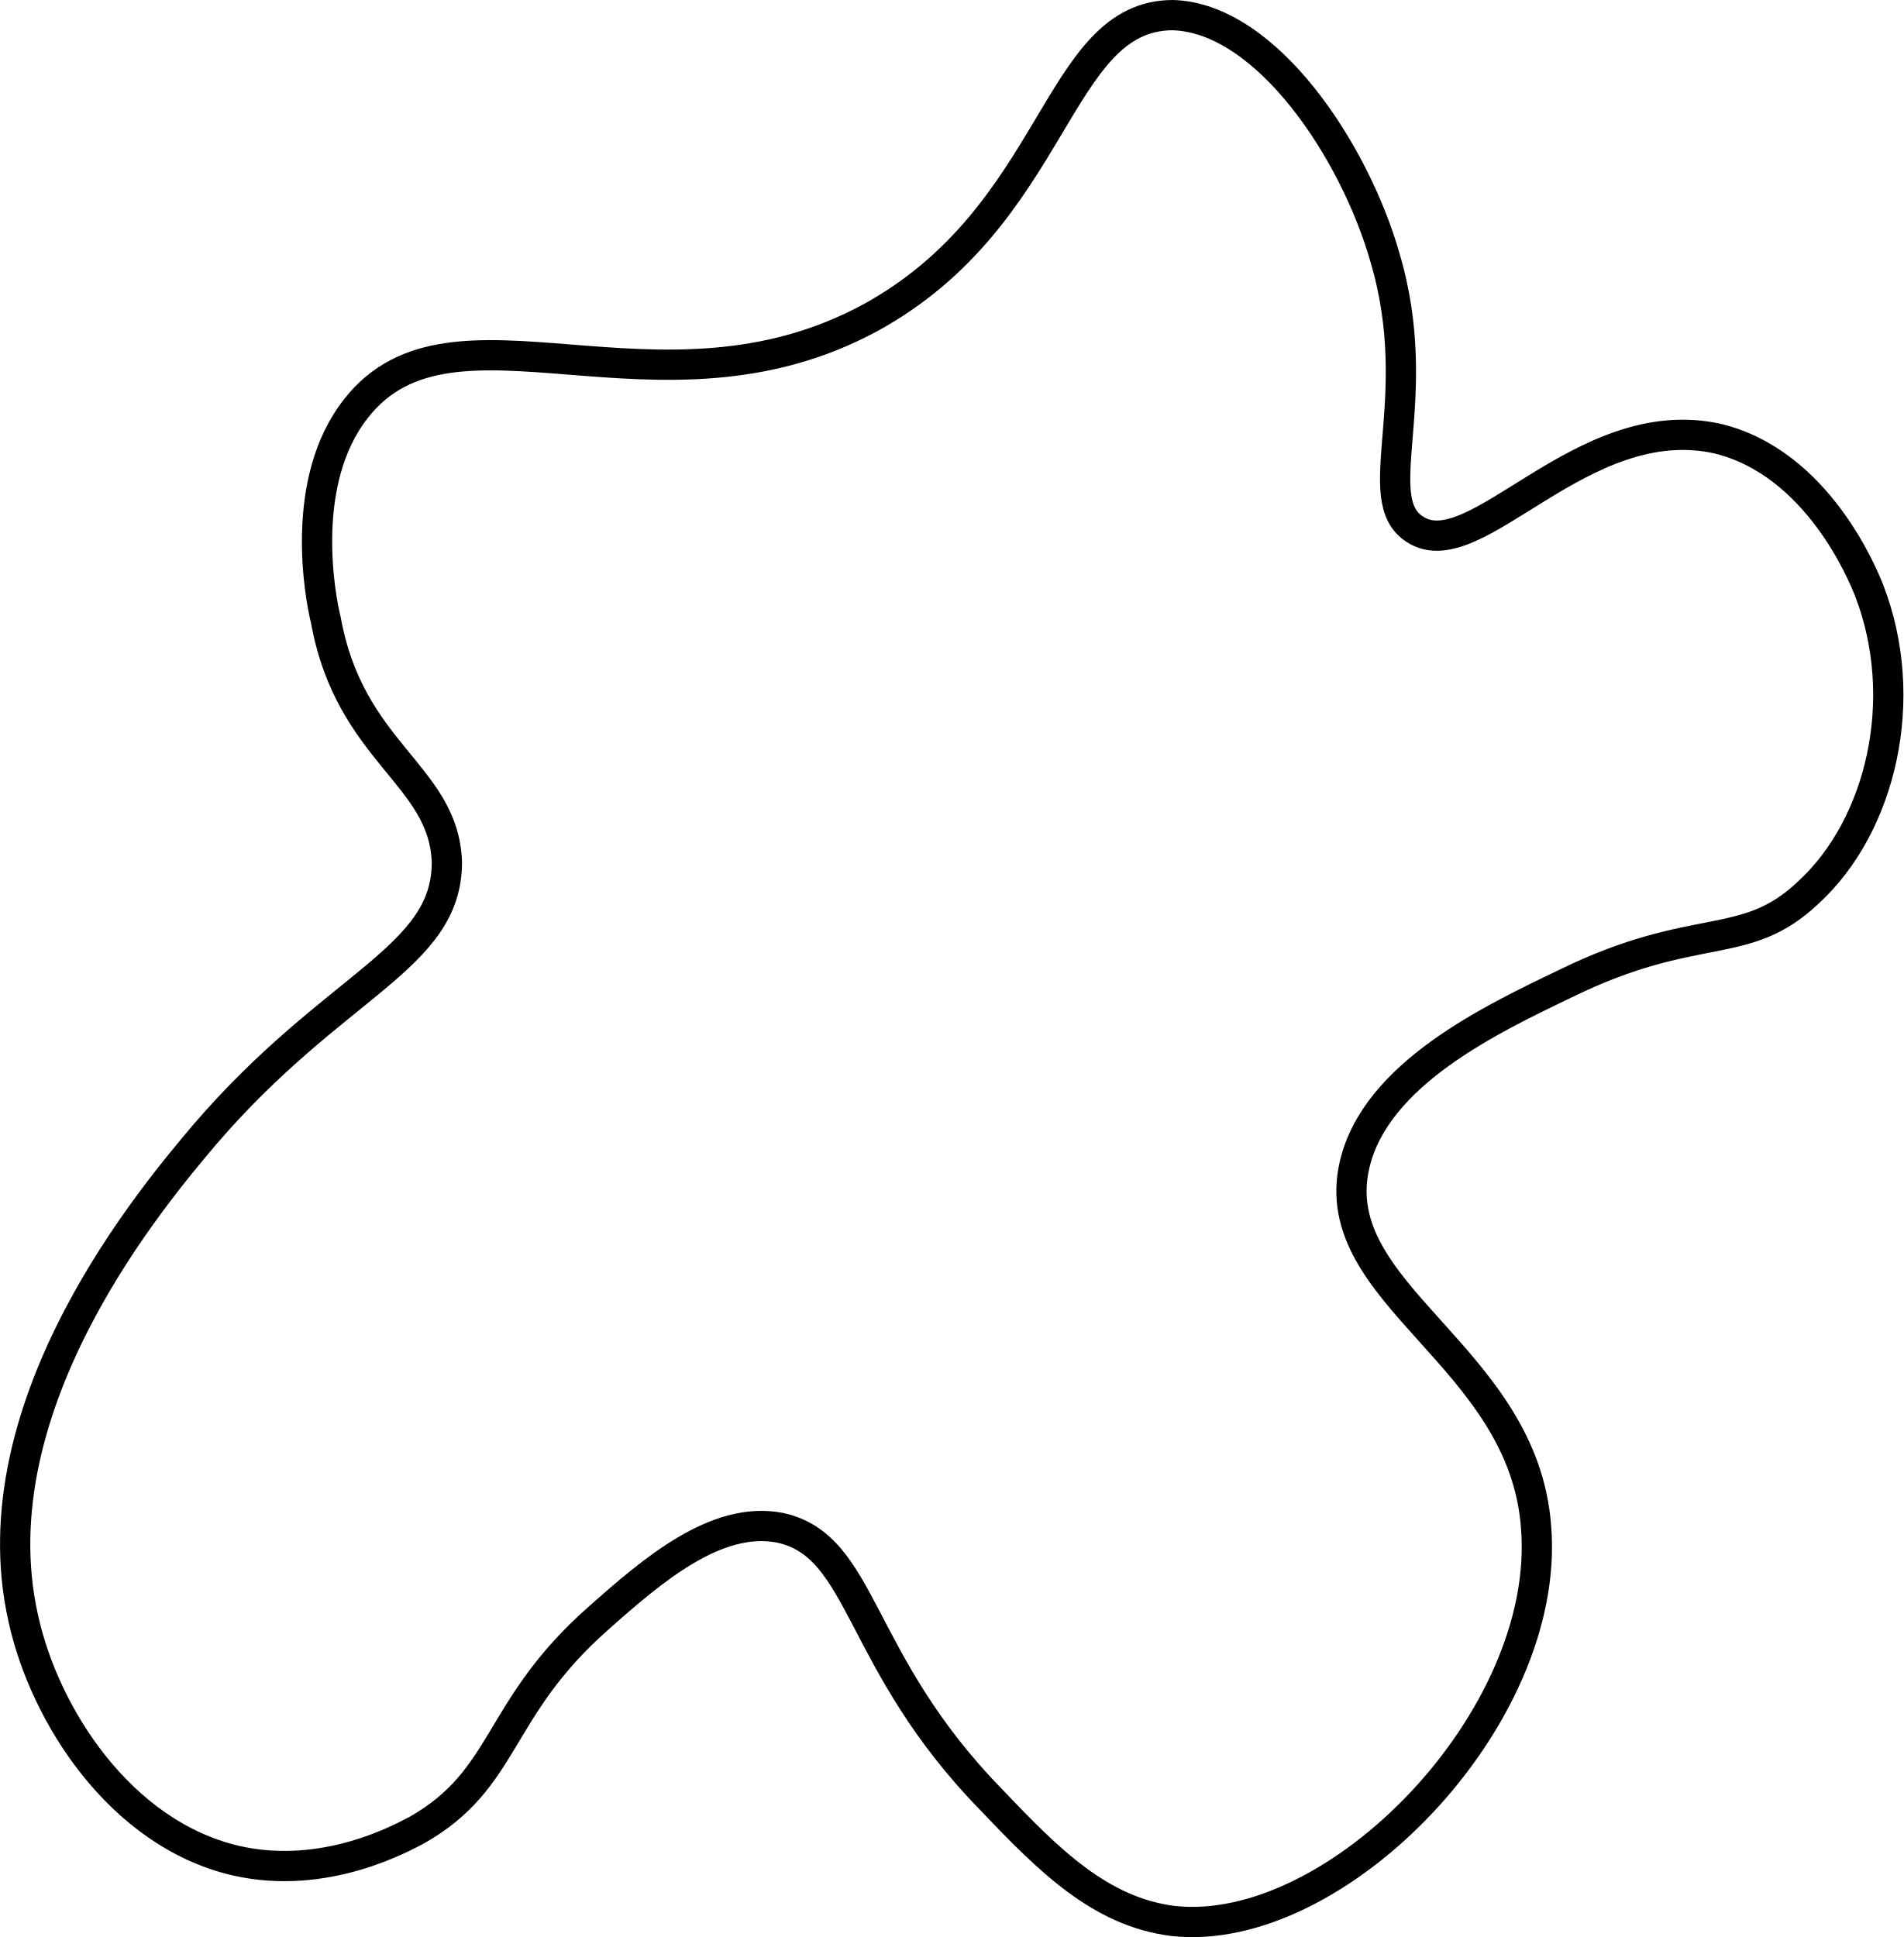
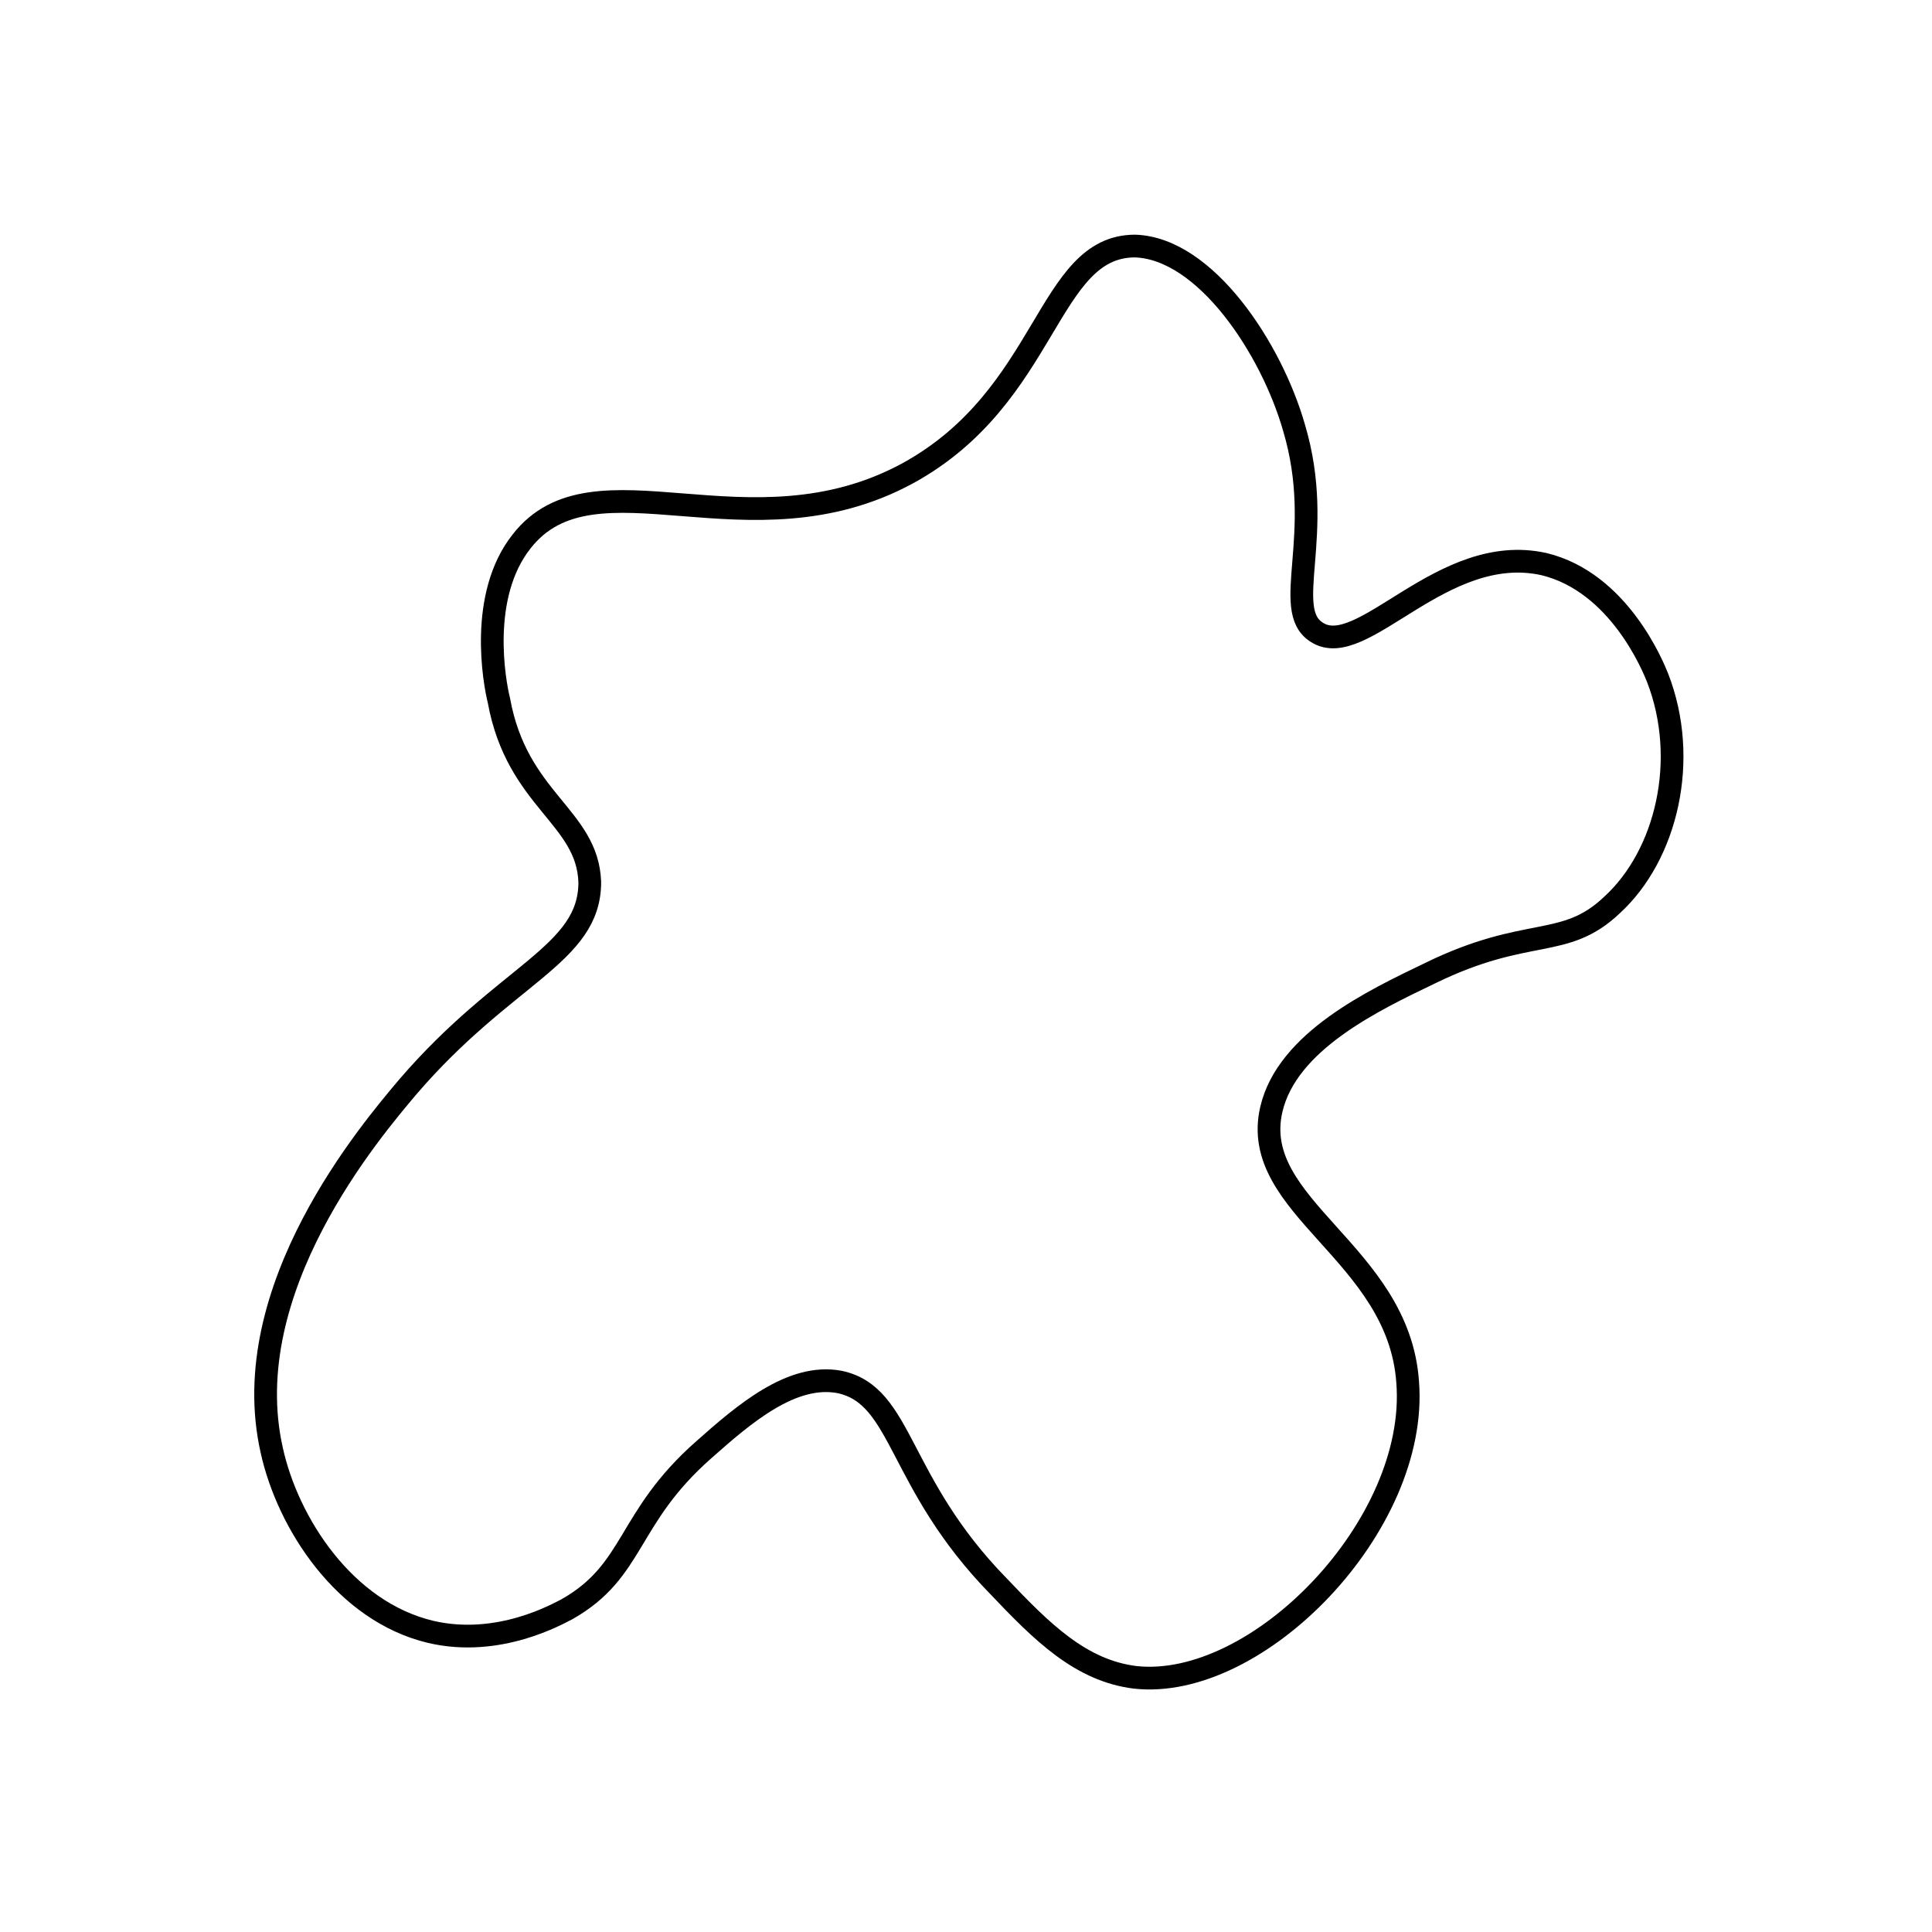
- <svg xmlns="http://www.w3.org/2000/svg" id="Layer_1" data-name="Layer 1" viewBox="0 0 62.91 64.03">
+ <svg xmlns="http://www.w3.org/2000/svg" id="Layer_1" version="1.1" viewBox="0 0 85.04 85.04">
  <defs>
    <style>
-       .cls-1 {
+       .st0 {
        fill: none;
        stroke: #000;
        stroke-miterlimit: 10;
      }
    </style>
  </defs>
-   <path class="cls-1" d="M44.77,38.5c.7-3,4.5-4.8,7-6,4.3-2.1,5.9-1,8-3,2.4-2.2,3.4-6.4,2-10-.2-.5-1.7-4.2-5-5-4.5-1-8,4.3-10,3-1.6-1,.4-4.3-1-9-1-3.5-3.9-7.9-7-8-3.9,0-3.8,6.6-10,10-7,3.8-13.8-1.1-17,3-1.9,2.4-1.2,6.2-1,7,.8,4.4,3.9,5.1,4,8,0,3.2-3.7,4-8,9-1.6,1.9-7.6,8.9-6,16,.7,3.2,3.2,7.1,7,8,3,.7,5.6-.8,6-1,3-1.7,2.6-4,6-7,1.8-1.6,3.9-3.4,6-3,2.8.6,2.5,4.4,7,9,1.9,2,3.6,3.7,6,4,5.4.6,12.5-6.7,12-13-.4-5.7-7-7.7-6-12Z" />
+   <path class="st0" d="M55.96,48.83c.7-3,4.5-4.8,7-6,4.3-2.1,5.9-1,8-3,2.4-2.2,3.4-6.4,2-10-.2-.5-1.7-4.2-5-5-4.5-1-8,4.3-10,3-1.6-1,.4-4.3-1-9-1-3.5-3.9-7.9-7-8-3.9,0-3.8,6.6-10,10-7,3.8-13.8-1.1-17,3-1.9,2.4-1.2,6.2-1,7,.8,4.4,3.9,5.1,4,8,0,3.2-3.7,4-8,9-1.6,1.9-7.6,8.9-6,16,.7,3.2,3.2,7.1,7,8,3,.7,5.6-.8,6-1,3-1.7,2.6-4,6-7,1.8-1.6,3.9-3.4,6-3,2.8.6,2.5,4.4,7,9,1.9,2,3.6,3.7,6,4,5.4.6,12.5-6.7,12-13-.4-5.7-7-7.7-6-12Z" />
</svg>
